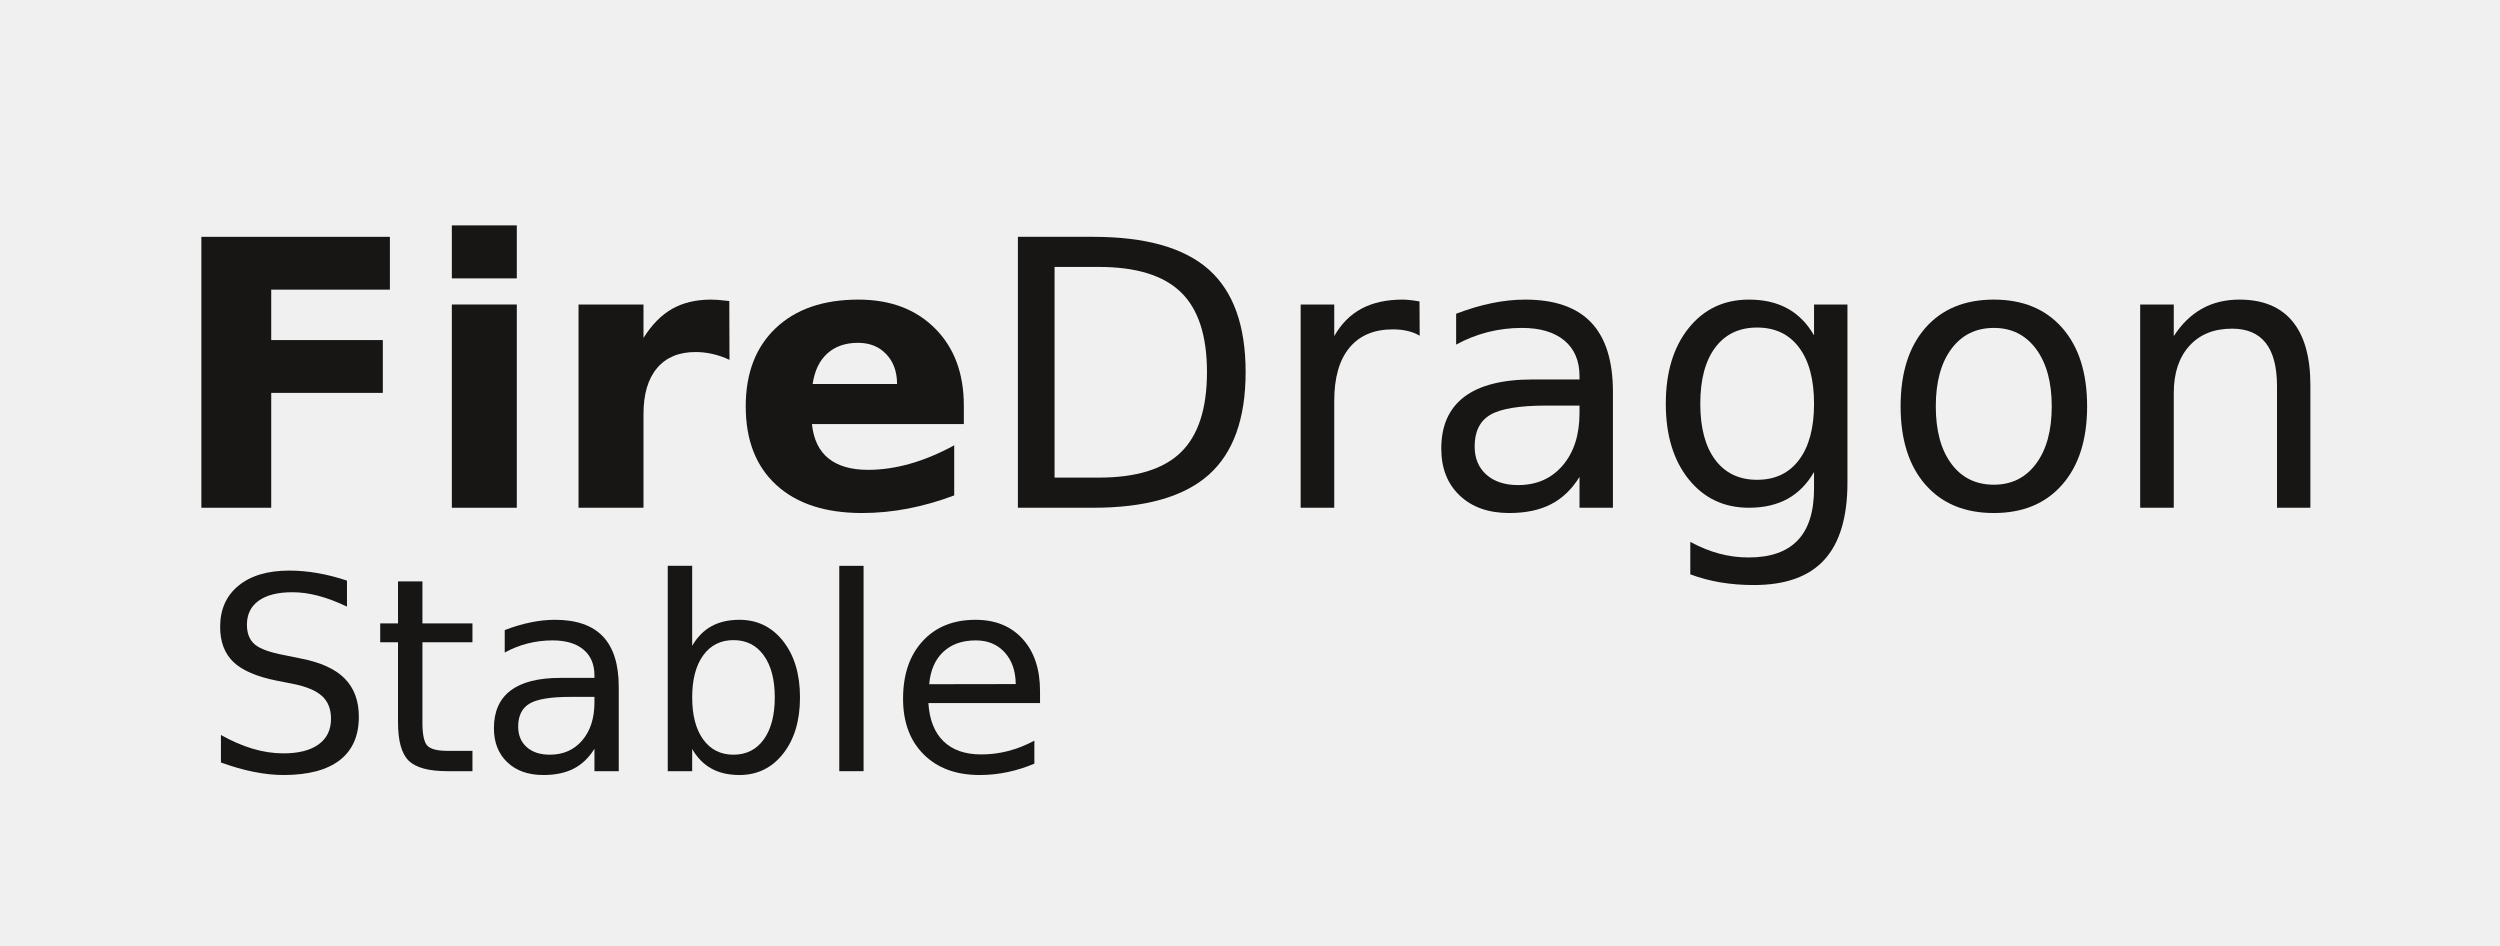
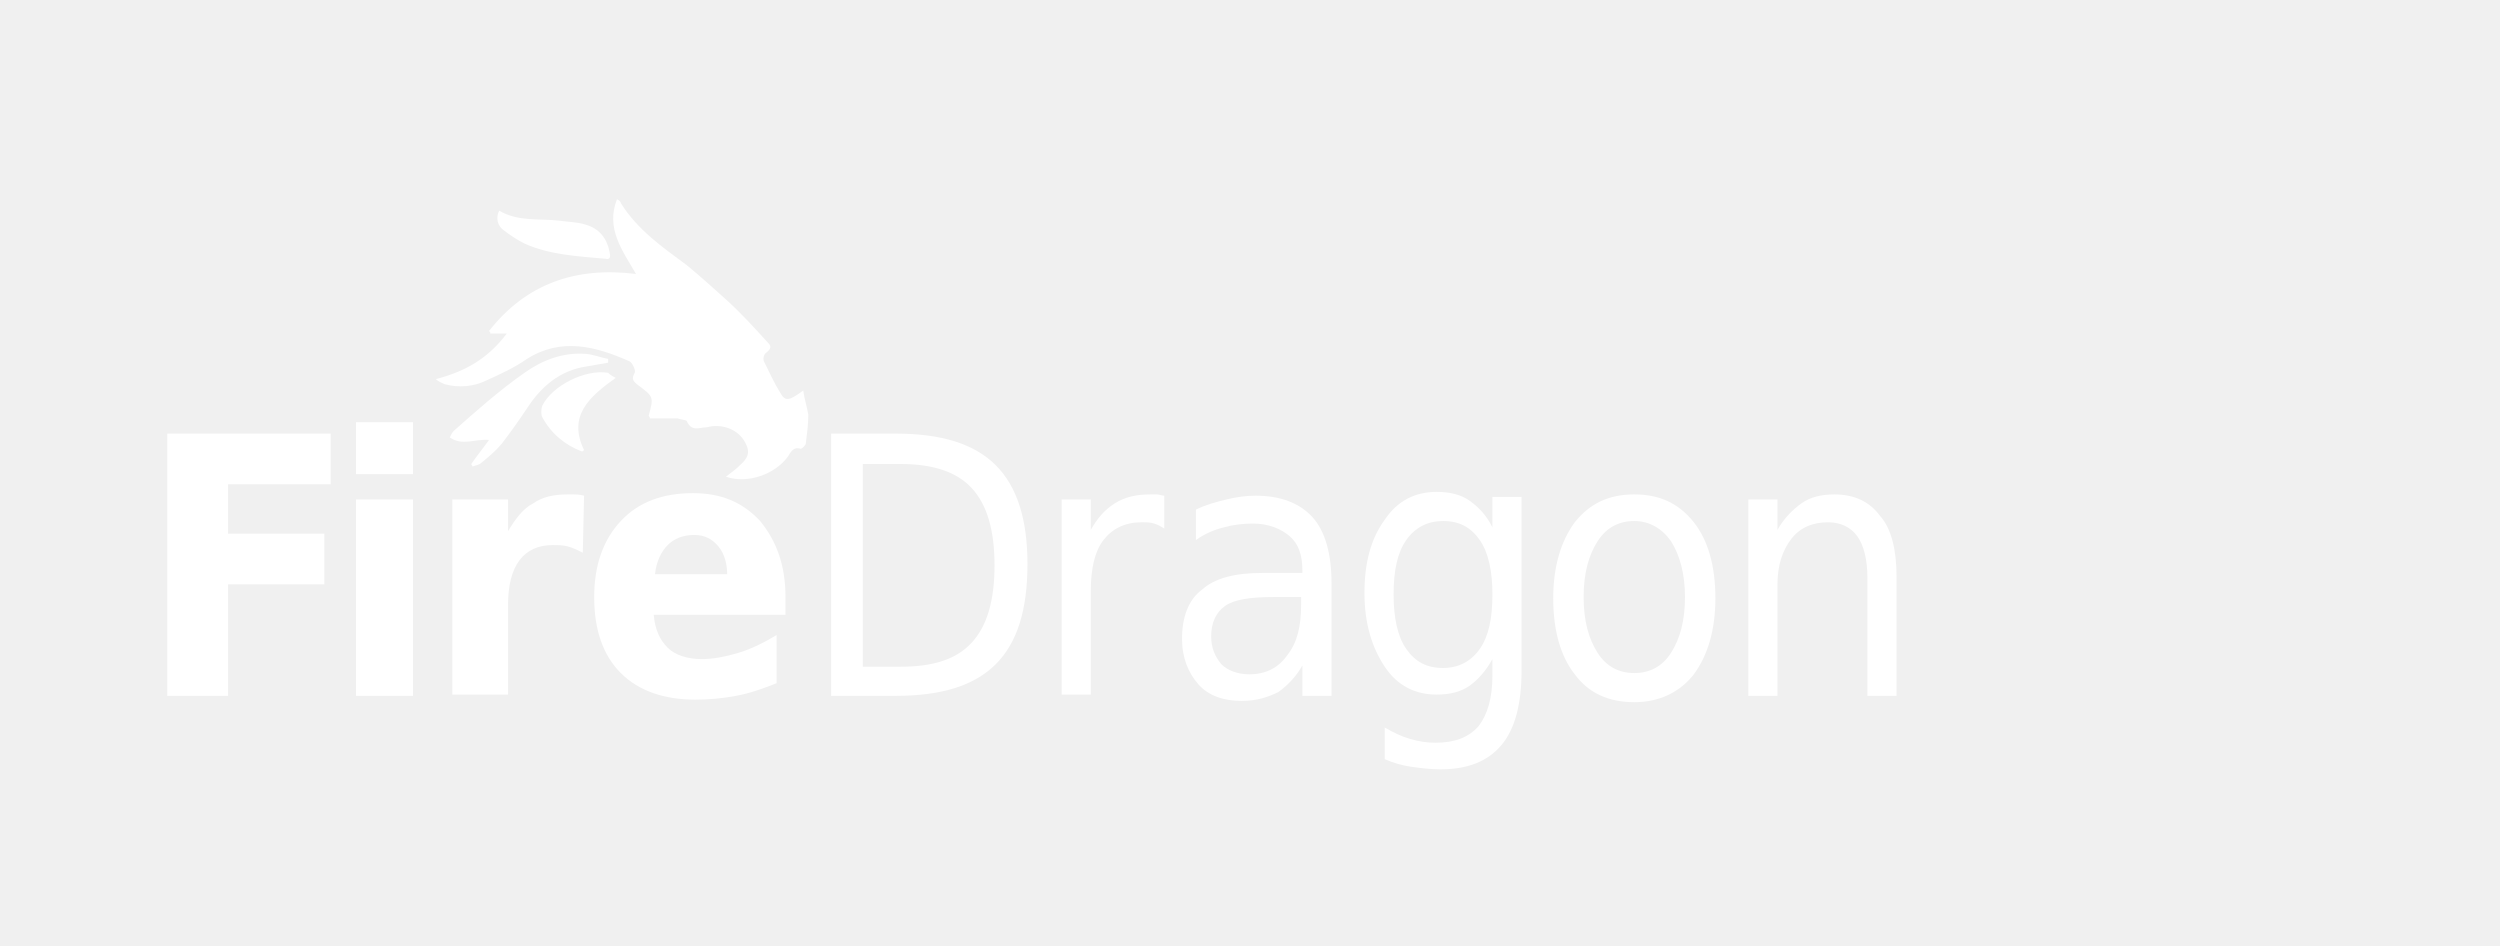
- <svg xmlns="http://www.w3.org/2000/svg" xmlns:xlink="http://www.w3.org/1999/xlink" version="1.1" width="148pt" viewBox="0 0 148 56" height="56pt">
-   <defs>
+ <svg xmlns="http://www.w3.org/2000/svg" version="1.1" width="148pt" viewBox="0 0 148 56" height="56pt" id="svg60">
+   <defs id="defs17">
    <path d="M0.918 2.71 L5.991 2.71 L5.991 4.131 L2.798 4.131 L2.798 5.488 L5.801 5.488 L5.801 6.909 L2.798 6.909 L2.798 10 L0.918 10 L0.918 2.71 Z" id="GlDejaVuSans-Bold41" />
    <path d="M0.84 4.531 L2.588 4.531 L2.588 10 L0.84 10 L0.84 4.531 L0.84 4.531 Z M0.84 2.402 L2.588 2.402 L2.588 3.828 L0.84 3.828 L0.84 2.402 Z" id="GlDejaVuSans-Bold76" />
    <path d="M4.902 6.02 C4.749 5.949 4.597 5.896 4.446 5.862 C4.294 5.828 4.142 5.81 3.989 5.81 C3.54 5.81 3.194 5.955 2.952 6.243 C2.709 6.531 2.588 6.943 2.588 7.48 L2.588 10 L0.84 10 L0.84 4.531 L2.588 4.531 L2.588 5.43 C2.813 5.072 3.071 4.81 3.362 4.646 C3.653 4.482 4.002 4.399 4.409 4.399 C4.468 4.399 4.531 4.402 4.6 4.407 C4.668 4.412 4.767 4.422 4.897 4.438 L4.902 6.02 Z" id="GlDejaVuSans-Bold85" />
    <path d="M6.299 7.251 L6.299 7.749 L2.212 7.749 C2.254 8.159 2.402 8.467 2.656 8.672 C2.91 8.877 3.265 8.98 3.721 8.98 C4.089 8.98 4.465 8.925 4.851 8.816 C5.237 8.707 5.633 8.542 6.04 8.32 L6.04 9.668 C5.627 9.824 5.213 9.942 4.8 10.022 C4.386 10.102 3.973 10.142 3.56 10.142 C2.57 10.142 1.801 9.89 1.252 9.387 C0.704 8.884 0.43 8.179 0.43 7.27 C0.43 6.379 0.699 5.677 1.238 5.166 C1.777 4.655 2.518 4.399 3.462 4.399 C4.321 4.399 5.009 4.658 5.525 5.176 C6.041 5.693 6.299 6.385 6.299 7.251 L6.299 7.251 Z M4.502 6.67 C4.502 6.338 4.405 6.07 4.211 5.867 C4.018 5.663 3.765 5.562 3.452 5.562 C3.114 5.562 2.839 5.657 2.627 5.847 C2.415 6.038 2.283 6.312 2.231 6.67 L4.502 6.67 Z" id="GlDejaVuSans-Bold72" />
    <path d="M1.968 3.52 L1.968 9.189 L3.159 9.189 C4.165 9.189 4.902 8.962 5.369 8.506 C5.836 8.05 6.069 7.331 6.069 6.348 C6.069 5.371 5.836 4.656 5.369 4.202 C4.902 3.748 4.165 3.52 3.159 3.52 L1.968 3.52 L1.968 3.52 Z M0.981 2.71 L3.008 2.71 C4.421 2.71 5.457 3.004 6.118 3.591 C6.779 4.179 7.109 5.098 7.109 6.348 C7.109 7.604 6.777 8.527 6.113 9.116 C5.449 9.705 4.414 10 3.008 10 L0.981 10 L0.981 2.71 Z" id="GlDejaVuSans39" />
    <path d="M4.111 5.371 C4.01 5.312 3.901 5.269 3.782 5.242 C3.663 5.214 3.532 5.2 3.389 5.2 C2.881 5.2 2.491 5.365 2.219 5.696 C1.947 6.026 1.812 6.501 1.812 7.119 L1.812 10 L0.908 10 L0.908 4.531 L1.812 4.531 L1.812 5.381 C2 5.049 2.246 4.802 2.549 4.641 C2.852 4.48 3.219 4.399 3.652 4.399 C3.714 4.399 3.783 4.403 3.857 4.412 C3.932 4.42 4.015 4.432 4.106 4.448 L4.111 5.371 Z" id="GlDejaVuSans85" />
    <path d="M3.428 7.251 C2.702 7.251 2.199 7.334 1.919 7.5 C1.639 7.666 1.499 7.949 1.499 8.35 C1.499 8.669 1.604 8.922 1.814 9.109 C2.024 9.296 2.31 9.39 2.671 9.39 C3.169 9.39 3.568 9.213 3.87 8.86 C4.171 8.507 4.321 8.037 4.321 7.451 L4.321 7.251 L3.428 7.251 L3.428 7.251 Z M5.22 6.88 L5.22 10 L4.321 10 L4.321 9.17 C4.116 9.502 3.861 9.747 3.555 9.905 C3.249 10.063 2.874 10.142 2.432 10.142 C1.872 10.142 1.427 9.985 1.096 9.67 C0.766 9.356 0.601 8.936 0.601 8.408 C0.601 7.793 0.807 7.329 1.218 7.017 C1.63 6.704 2.244 6.548 3.062 6.548 L4.321 6.548 L4.321 6.46 C4.321 6.047 4.185 5.727 3.914 5.5 C3.642 5.274 3.26 5.161 2.769 5.161 C2.456 5.161 2.152 5.199 1.855 5.273 C1.559 5.348 1.274 5.461 1.001 5.61 L1.001 4.78 C1.33 4.653 1.649 4.558 1.958 4.495 C2.267 4.431 2.568 4.399 2.861 4.399 C3.652 4.399 4.243 4.604 4.634 5.015 C5.024 5.425 5.22 6.047 5.22 6.88 Z" id="GlDejaVuSans68" />
    <path d="M4.541 7.202 C4.541 6.551 4.407 6.047 4.138 5.689 C3.87 5.33 3.493 5.151 3.008 5.151 C2.526 5.151 2.151 5.33 1.882 5.689 C1.614 6.047 1.48 6.551 1.48 7.202 C1.48 7.85 1.614 8.353 1.882 8.711 C2.151 9.069 2.526 9.248 3.008 9.248 C3.493 9.248 3.87 9.069 4.138 8.711 C4.407 8.353 4.541 7.85 4.541 7.202 L4.541 7.202 Z M5.44 9.321 C5.44 10.252 5.233 10.945 4.819 11.399 C4.406 11.853 3.773 12.08 2.92 12.08 C2.604 12.08 2.306 12.056 2.026 12.009 C1.746 11.962 1.475 11.89 1.211 11.792 L1.211 10.918 C1.475 11.061 1.735 11.167 1.992 11.235 C2.249 11.304 2.511 11.338 2.778 11.338 C3.368 11.338 3.809 11.184 4.102 10.876 C4.395 10.569 4.541 10.104 4.541 9.482 L4.541 9.038 C4.355 9.36 4.118 9.601 3.828 9.761 C3.538 9.92 3.192 10 2.788 10 C2.118 10 1.577 9.744 1.167 9.233 C0.757 8.722 0.552 8.045 0.552 7.202 C0.552 6.356 0.757 5.677 1.167 5.166 C1.577 4.655 2.118 4.399 2.788 4.399 C3.192 4.399 3.538 4.479 3.828 4.639 C4.118 4.798 4.355 5.039 4.541 5.361 L4.541 4.531 L5.44 4.531 L5.44 9.321 Z" id="GlDejaVuSans74" />
    <path d="M3.062 5.161 C2.58 5.161 2.199 5.349 1.919 5.725 C1.639 6.101 1.499 6.616 1.499 7.27 C1.499 7.925 1.638 8.44 1.917 8.816 C2.195 9.192 2.577 9.38 3.062 9.38 C3.54 9.38 3.919 9.191 4.199 8.813 C4.479 8.436 4.619 7.922 4.619 7.27 C4.619 6.623 4.479 6.109 4.199 5.73 C3.919 5.351 3.54 5.161 3.062 5.161 L3.062 5.161 Z M3.062 4.399 C3.843 4.399 4.456 4.653 4.902 5.161 C5.348 5.669 5.571 6.372 5.571 7.27 C5.571 8.166 5.348 8.868 4.902 9.377 C4.456 9.887 3.843 10.142 3.062 10.142 C2.277 10.142 1.663 9.887 1.218 9.377 C0.774 8.868 0.552 8.166 0.552 7.27 C0.552 6.372 0.774 5.669 1.218 5.161 C1.663 4.653 2.277 4.399 3.062 4.399 Z" id="GlDejaVuSans82" />
    <path d="M5.488 6.699 L5.488 10 L4.59 10 L4.59 6.728 C4.59 6.211 4.489 5.824 4.287 5.566 C4.085 5.309 3.783 5.181 3.379 5.181 C2.894 5.181 2.511 5.335 2.231 5.645 C1.952 5.954 1.812 6.375 1.812 6.909 L1.812 10 L0.908 10 L0.908 4.531 L1.812 4.531 L1.812 5.381 C2.026 5.052 2.279 4.806 2.571 4.644 C2.862 4.481 3.198 4.399 3.579 4.399 C4.207 4.399 4.683 4.594 5.005 4.983 C5.327 5.372 5.488 5.944 5.488 6.699 Z" id="GlDejaVuSans81" />
    <path d="M5.352 2.949 L5.352 3.911 C4.977 3.732 4.624 3.599 4.292 3.511 C3.96 3.423 3.639 3.379 3.33 3.379 C2.793 3.379 2.379 3.483 2.087 3.691 C1.796 3.9 1.65 4.196 1.65 4.58 C1.65 4.902 1.747 5.146 1.941 5.31 C2.135 5.474 2.502 5.607 3.042 5.708 L3.638 5.83 C4.373 5.97 4.916 6.217 5.266 6.57 C5.616 6.923 5.791 7.396 5.791 7.988 C5.791 8.695 5.554 9.23 5.081 9.595 C4.607 9.959 3.913 10.142 2.998 10.142 C2.653 10.142 2.286 10.102 1.897 10.024 C1.508 9.946 1.105 9.831 0.688 9.678 L0.688 8.662 C1.089 8.887 1.481 9.056 1.865 9.17 C2.249 9.284 2.627 9.341 2.998 9.341 C3.561 9.341 3.996 9.23 4.302 9.009 C4.608 8.787 4.761 8.472 4.761 8.062 C4.761 7.703 4.651 7.423 4.431 7.222 C4.211 7.02 3.851 6.868 3.35 6.768 L2.749 6.65 C2.013 6.504 1.481 6.274 1.152 5.962 C0.824 5.649 0.659 5.215 0.659 4.658 C0.659 4.014 0.886 3.506 1.34 3.135 C1.794 2.764 2.42 2.578 3.218 2.578 C3.56 2.578 3.908 2.609 4.263 2.671 C4.618 2.733 4.981 2.825 5.352 2.949 Z" id="GlDejaVuSans54" />
    <path d="M1.831 2.978 L1.831 4.531 L3.682 4.531 L3.682 5.23 L1.831 5.23 L1.831 8.198 C1.831 8.644 1.892 8.931 2.014 9.058 C2.136 9.185 2.384 9.248 2.759 9.248 L3.682 9.248 L3.682 10 L2.759 10 C2.065 10 1.587 9.871 1.323 9.612 C1.06 9.353 0.928 8.882 0.928 8.198 L0.928 5.23 L0.269 5.23 L0.269 4.531 L0.928 4.531 L0.928 2.978 L1.831 2.978 Z" id="GlDejaVuSans87" />
    <path d="M4.868 7.27 C4.868 6.61 4.732 6.091 4.46 5.715 C4.189 5.339 3.815 5.151 3.34 5.151 C2.865 5.151 2.491 5.339 2.219 5.715 C1.947 6.091 1.812 6.61 1.812 7.27 C1.812 7.931 1.947 8.45 2.219 8.826 C2.491 9.202 2.865 9.39 3.34 9.39 C3.815 9.39 4.189 9.202 4.46 8.826 C4.732 8.45 4.868 7.931 4.868 7.27 L4.868 7.27 Z M1.812 5.361 C2 5.036 2.239 4.794 2.527 4.636 C2.815 4.478 3.159 4.399 3.56 4.399 C4.224 4.399 4.763 4.663 5.178 5.19 C5.593 5.718 5.801 6.411 5.801 7.27 C5.801 8.13 5.593 8.823 5.178 9.351 C4.763 9.878 4.224 10.142 3.56 10.142 C3.159 10.142 2.815 10.063 2.527 9.905 C2.239 9.747 2 9.505 1.812 9.18 L1.812 10 L0.908 10 L0.908 2.402 L1.812 2.402 L1.812 5.361 Z" id="GlDejaVuSans69" />
    <path d="M0.942 2.402 L1.841 2.402 L1.841 10 L0.942 10 L0.942 2.402 Z" id="GlDejaVuSans79" />
    <path d="M5.62 7.041 L5.62 7.48 L1.489 7.48 C1.528 8.099 1.715 8.57 2.048 8.894 C2.382 9.218 2.847 9.38 3.442 9.38 C3.787 9.38 4.122 9.338 4.446 9.253 C4.77 9.168 5.091 9.041 5.41 8.872 L5.41 9.722 C5.088 9.858 4.757 9.963 4.419 10.034 C4.08 10.106 3.737 10.142 3.389 10.142 C2.516 10.142 1.825 9.888 1.316 9.38 C0.806 8.872 0.552 8.185 0.552 7.319 C0.552 6.424 0.793 5.714 1.277 5.188 C1.76 4.662 2.412 4.399 3.232 4.399 C3.968 4.399 4.55 4.636 4.978 5.11 C5.406 5.583 5.62 6.227 5.62 7.041 L5.62 7.041 Z M4.722 6.777 C4.715 6.286 4.578 5.894 4.309 5.601 C4.041 5.308 3.685 5.161 3.242 5.161 C2.741 5.161 2.34 5.303 2.039 5.586 C1.737 5.869 1.564 6.268 1.519 6.782 L4.722 6.777 Z" id="GlDejaVuSans72" />
  </defs>
  <g id="Background">
-     <g transform="translate(9.9011, 13.3337)">
-       <use xlink:href="#GlDejaVuSans-Bold41" transform="matrix(2.2 0 0 2.2 0 -5.27516)" style="fill:#171615;stroke:none;" />
-       <use xlink:href="#GlDejaVuSans-Bold76" transform="matrix(2.2 0 0 2.2 15 -5.27516)" style="fill:#171615;stroke:none;" />
-       <use xlink:href="#GlDejaVuSans-Bold85" transform="matrix(2.2 0 0 2.2 22.5 -5.27516)" style="fill:#171615;stroke:none;" />
-       <use xlink:href="#GlDejaVuSans-Bold72" transform="matrix(2.2 0 0 2.2 33.3 -5.27516)" style="fill:#171615;stroke:none;" />
-       <use xlink:href="#GlDejaVuSans39" transform="matrix(2.2 0 0 2.2 48.2 -5.27516)" style="fill:#171615;stroke:none;" />
-       <use xlink:href="#GlDejaVuSans85" transform="matrix(2.2 0 0 2.2 65.1 -5.27516)" style="fill:#171615;stroke:none;" />
-       <use xlink:href="#GlDejaVuSans68" transform="matrix(2.2 0 0 2.2 74.1 -5.27516)" style="fill:#171615;stroke:none;" />
-       <use xlink:href="#GlDejaVuSans74" transform="matrix(2.2 0 0 2.2 87.5 -5.27516)" style="fill:#171615;stroke:none;" />
-       <use xlink:href="#GlDejaVuSans82" transform="matrix(2.2 0 0 2.2 101.4 -5.27516)" style="fill:#171615;stroke:none;" />
-       <use xlink:href="#GlDejaVuSans81" transform="matrix(2.2 0 0 2.2 114.8 -5.27516)" style="fill:#171615;stroke:none;" />
-       <path d="M0 0 L142.993 0 L142.993 25.58 L0 25.58 L0 0 Z" style="fill:none; stroke:none;" />
-     </g>
-     <g transform="translate(11.978, 33.4875)">
-       <use xlink:href="#GlDejaVuSans54" transform="matrix(1.6 0 0 1.6 0 -3.83375)" style="fill:#171615;stroke:none;" />
-       <use xlink:href="#GlDejaVuSans87" transform="matrix(1.6 0 0 1.6 10.1 -3.83375)" style="fill:#171615;stroke:none;" />
-       <use xlink:href="#GlDejaVuSans68" transform="matrix(1.6 0 0 1.6 16.3 -3.83375)" style="fill:#171615;stroke:none;" />
-       <use xlink:href="#GlDejaVuSans69" transform="matrix(1.6 0 0 1.6 26.1 -3.83375)" style="fill:#171615;stroke:none;" />
-       <use xlink:href="#GlDejaVuSans79" transform="matrix(1.6 0 0 1.6 36.2 -3.83375)" style="fill:#171615;stroke:none;" />
-       <use xlink:href="#GlDejaVuSans72" transform="matrix(1.6 0 0 1.6 40.6 -3.83375)" style="fill:#171615;stroke:none;" />
-       <path d="M0 0 L68.727 0 L68.727 19.517 L0 19.517 L0 0 Z" style="fill:none; stroke:none;" />
+     <g id="g98" transform="matrix(0.75,0,0,0.75,9.9011,8.79435)">
+       <path class="st0" d="m 0,22.5 h 12.9 v 4 H 4.8 v 3.9 h 7.6 v 4 H 4.8 v 8.8 H 0 Z" id="path66" />
+       <polyline class="st0" points="14.9,27.7 19.4,27.7 19.4,43.2 14.9,43.2 14.9,27.7 14.9,27.7  " id="polyline68" />
+       <polyline class="st0" points="14.9,21.6 19.4,21.6 19.4,25.7 14.9,25.7 14.9,21.6  " id="polyline70" />
+       <path class="st0" d="m 32.8,31.9 c -0.4,-0.2 -0.8,-0.4 -1.2,-0.5 -0.4,-0.1 -0.8,-0.1 -1.2,-0.1 -1.1,0 -2,0.4 -2.6,1.2 -0.6,0.8 -0.9,2 -0.9,3.5 v 7.1 H 22.5 V 27.7 h 4.4 v 2.5 c 0.6,-1 1.2,-1.8 2,-2.2 0.7,-0.5 1.6,-0.7 2.7,-0.7 0.1,0 0.3,0 0.5,0 0.2,0 0.4,0 0.8,0.1 z" id="path72" />
+       <path class="st0" d="m 48.8,35.4 v 1.4 H 38.4 c 0.1,1.2 0.5,2 1.1,2.6 0.6,0.6 1.6,0.9 2.7,0.9 0.9,0 1.9,-0.2 2.9,-0.5 1,-0.3 2,-0.8 3,-1.4 v 3.8 c -1,0.4 -2.1,0.8 -3.2,1 -1.1,0.2 -2.1,0.3 -3.2,0.3 -2.5,0 -4.5,-0.7 -5.9,-2.1 -1.4,-1.4 -2.1,-3.4 -2.1,-6 0,-2.5 0.7,-4.5 2.1,-6 1.4,-1.5 3.3,-2.2 5.7,-2.2 2.2,0 3.9,0.7 5.3,2.2 1.3,1.6 2,3.5 2,6 v 0 M 44.2,33.7 C 44.2,32.8 44,32 43.5,31.4 43,30.8 42.4,30.5 41.6,30.5 c -0.9,0 -1.6,0.3 -2.1,0.8 -0.5,0.5 -0.9,1.3 -1,2.3 h 5.7" id="path74" />
+       <path class="st0" d="m 54.9,24.8 v 16.1 h 3 c 2.6,0 4.4,-0.6 5.6,-1.9 1.2,-1.3 1.8,-3.3 1.8,-6.1 0,-2.8 -0.6,-4.8 -1.8,-6.1 -1.2,-1.3 -3.1,-1.9 -5.6,-1.9 h -3 v -0.1 m -2.5,-2.3 h 5.1 c 3.6,0 6.2,0.8 7.9,2.5 1.7,1.7 2.5,4.3 2.5,7.8 0,3.6 -0.8,6.2 -2.5,7.9 -1.7,1.7 -4.3,2.5 -7.9,2.5 H 52.4 V 22.5" id="path76" />
+       <path class="st0" d="m 78.7,30 c -0.3,-0.2 -0.5,-0.3 -0.8,-0.4 -0.3,-0.1 -0.6,-0.1 -1,-0.1 -1.3,0 -2.3,0.5 -3,1.4 -0.7,0.9 -1,2.3 -1,4 v 8.2 H 70.6 V 27.7 h 2.3 v 2.4 c 0.5,-0.9 1.1,-1.6 1.9,-2.1 0.8,-0.5 1.7,-0.7 2.8,-0.7 0.2,0 0.3,0 0.5,0 0.2,0 0.4,0.1 0.6,0.1 z" id="path78" />
+       <path class="st0" d="m 87.3,35.4 c -1.8,0 -3.1,0.2 -3.8,0.7 -0.7,0.5 -1.1,1.3 -1.1,2.4 0,0.9 0.3,1.6 0.8,2.2 0.5,0.5 1.3,0.8 2.2,0.8 1.3,0 2.3,-0.5 3,-1.5 0.8,-1 1.1,-2.3 1.1,-4 v -0.6 h -2.2 v 0 m 4.6,-1.1 v 8.9 h -2.3 v -2.4 c -0.5,0.9 -1.2,1.6 -1.9,2.1 -0.8,0.4 -1.7,0.7 -2.9,0.7 -1.4,0 -2.6,-0.4 -3.4,-1.3 -0.8,-0.9 -1.3,-2.1 -1.3,-3.6 0,-1.7 0.5,-3.1 1.6,-3.9 1,-0.9 2.6,-1.3 4.7,-1.3 h 3.2 v -0.2 c 0,-1.2 -0.3,-2.1 -1,-2.7 -0.7,-0.6 -1.7,-1 -2.9,-1 -0.8,0 -1.6,0.1 -2.3,0.3 -0.8,0.2 -1.5,0.5 -2.2,1 v -2.4 c 0.8,-0.4 1.6,-0.6 2.4,-0.8 0.8,-0.2 1.6,-0.3 2.3,-0.3 2,0 3.5,0.6 4.5,1.7 1,1.1 1.5,2.9 1.5,5.2" id="path80" />
+       <path class="st0" d="m 104.6,35.2 c 0,-1.8 -0.3,-3.3 -1,-4.3 -0.7,-1 -1.6,-1.5 -2.9,-1.5 -1.2,0 -2.2,0.5 -2.9,1.5 -0.7,1 -1,2.4 -1,4.3 0,1.8 0.3,3.3 1,4.3 0.7,1 1.6,1.5 2.9,1.5 1.2,0 2.2,-0.5 2.9,-1.5 0.7,-1 1,-2.4 1,-4.3 v 0 m 2.3,6 c 0,2.6 -0.5,4.6 -1.6,5.9 -1.1,1.3 -2.7,1.9 -4.8,1.9 -0.8,0 -1.6,-0.1 -2.3,-0.2 -0.7,-0.1 -1.4,-0.3 -2.1,-0.6 v -2.5 c 0.7,0.4 1.3,0.7 2,0.9 0.7,0.2 1.3,0.3 2,0.3 1.5,0 2.6,-0.4 3.4,-1.3 0.7,-0.9 1.1,-2.2 1.1,-4 v -1.3 c -0.5,0.9 -1.1,1.6 -1.8,2.1 -0.7,0.5 -1.6,0.7 -2.6,0.7 -1.7,0 -3.1,-0.7 -4.1,-2.2 -1,-1.5 -1.6,-3.4 -1.6,-5.8 0,-2.4 0.5,-4.3 1.6,-5.8 1,-1.5 2.4,-2.2 4.1,-2.2 1,0 1.9,0.2 2.6,0.7 0.7,0.5 1.3,1.1 1.8,2.1 v -2.4 h 2.3 v 13.7" id="path82" />
+       <path class="st0" d="m 115.8,29.4 c -1.2,0 -2.2,0.5 -2.9,1.6 -0.7,1.1 -1.1,2.5 -1.1,4.4 0,1.9 0.4,3.3 1.1,4.4 0.7,1.1 1.7,1.6 2.9,1.6 1.2,0 2.2,-0.5 2.9,-1.6 0.7,-1.1 1.1,-2.5 1.1,-4.4 0,-1.8 -0.4,-3.3 -1.1,-4.4 -0.7,-1 -1.7,-1.6 -2.9,-1.6 v 0 m 0,-2.1 c 2,0 3.5,0.7 4.7,2.2 1.1,1.4 1.7,3.4 1.7,6 0,2.5 -0.6,4.5 -1.7,6 -1.1,1.4 -2.7,2.2 -4.7,2.2 -2,0 -3.6,-0.7 -4.7,-2.2 -1.1,-1.4 -1.7,-3.4 -1.7,-6 0,-2.5 0.6,-4.5 1.7,-6 1.2,-1.5 2.7,-2.2 4.7,-2.2" id="path84" />
+       <path class="st0" d="m 136.5,33.8 v 9.4 h -2.3 v -9.3 c 0,-1.5 -0.3,-2.6 -0.8,-3.3 -0.5,-0.7 -1.3,-1.1 -2.3,-1.1 -1.2,0 -2.2,0.4 -2.9,1.3 -0.7,0.9 -1.1,2.1 -1.1,3.6 v 8.8 h -2.3 V 27.7 h 2.3 v 2.4 c 0.5,-0.9 1.2,-1.6 1.9,-2.1 0.7,-0.5 1.6,-0.7 2.6,-0.7 1.6,0 2.8,0.6 3.6,1.7 0.9,1 1.3,2.7 1.3,4.8 z" id="path86" />
+       <g id="g96">
+         <path class="st0" d="M 37,9.9 C 35.9,8 34.6,6.3 35.5,4 c 0.2,0.1 0.3,0.2 0.3,0.3 1.3,2.1 3.3,3.5 5.2,4.9 1.1,0.9 2.2,1.9 3.2,2.8 1.1,1 2.1,2.1 3.1,3.2 0.3,0.3 0.5,0.5 0,0.9 -0.2,0.1 -0.3,0.5 -0.2,0.7 0.4,0.8 0.8,1.7 1.3,2.5 0.4,0.7 0.7,0.6 1.8,-0.2 0.1,0.7 0.3,1.3 0.4,1.9 0,0.8 -0.1,1.5 -0.2,2.3 0,0.1 -0.3,0.4 -0.4,0.4 -0.6,-0.2 -0.8,0.3 -1,0.6 -1,1.4 -3.2,2.2 -4.9,1.6 0.4,-0.3 0.8,-0.6 1.1,-0.9 0.8,-0.7 0.8,-1.2 0.3,-2 -0.6,-0.9 -1.8,-1.3 -2.9,-1 -0.6,0 -1.2,0.4 -1.6,-0.5 -0.1,-0.1 -0.5,-0.1 -0.7,-0.2 -0.7,0 -1.5,0 -2.2,0 0,-0.1 -0.1,-0.2 -0.1,-0.2 0.4,-1.5 0.4,-1.5 -0.8,-2.4 -0.4,-0.3 -0.6,-0.5 -0.3,-1 0.1,-0.2 -0.2,-0.8 -0.4,-0.9 -2.7,-1.2 -5.4,-1.9 -8.1,-0.2 -1,0.7 -2.1,1.2 -3.2,1.7 -1,0.5 -2.2,0.6 -3.3,0.3 -0.2,-0.1 -0.5,-0.2 -0.7,-0.4 2.3,-0.6 4.1,-1.6 5.6,-3.6 -0.6,0 -0.9,0 -1.3,0 0,-0.1 0,-0.1 -0.1,-0.2 2.9,-3.7 6.8,-5.1 11.6,-4.5 z" id="path88" />
+         <path class="st0" d="m 34.8,16.9 c -0.6,0.1 -1.1,0.2 -1.7,0.3 -2.1,0.3 -3.6,1.6 -4.7,3.3 -0.6,0.9 -1.3,1.9 -2,2.8 -0.5,0.6 -1,1 -1.6,1.5 C 24.6,25 24.3,25 24.1,25.1 24.1,25 24,25 24,24.9 c 0.4,-0.6 0.9,-1.2 1.4,-1.9 -1.1,-0.1 -2.1,0.5 -3.1,-0.2 0.1,-0.2 0.2,-0.4 0.3,-0.5 1.8,-1.6 3.6,-3.2 5.6,-4.6 1.4,-1 3,-1.6 4.7,-1.5 0.6,0 1.3,0.3 1.9,0.4 0,0.1 0,0.2 0,0.3 z" id="path90" />
+         <path class="st0" d="m 26.2,4.9 c 1.5,0.9 3.2,0.6 4.8,0.8 0.7,0.1 1.4,0.1 2,0.3 1.1,0.3 1.7,1.1 1.9,2.1 C 35,8.5 35,8.8 34.6,8.7 32.4,8.5 30.2,8.4 28.2,7.5 27.6,7.2 27,6.8 26.5,6.4 26.1,6.1 25.9,5.5 26.2,4.9 Z" id="path92" />
+         <path class="st0" d="m 35.4,18.1 c -2.1,1.5 -3.8,3 -2.5,5.7 -0.1,0.1 -0.1,0.1 -0.2,0.1 -1.3,-0.5 -2.4,-1.4 -3.1,-2.7 -0.1,-0.2 -0.1,-0.6 0,-0.9 0.8,-1.6 3.4,-2.9 5.2,-2.6 0.1,0.1 0.2,0.2 0.6,0.4 z" id="path94" />
+       </g>
    </g>
  </g>
+   <style type="text/css" id="style64">
+ 	.st0{fill:#FFFFFF;}
+ </style>
</svg>
